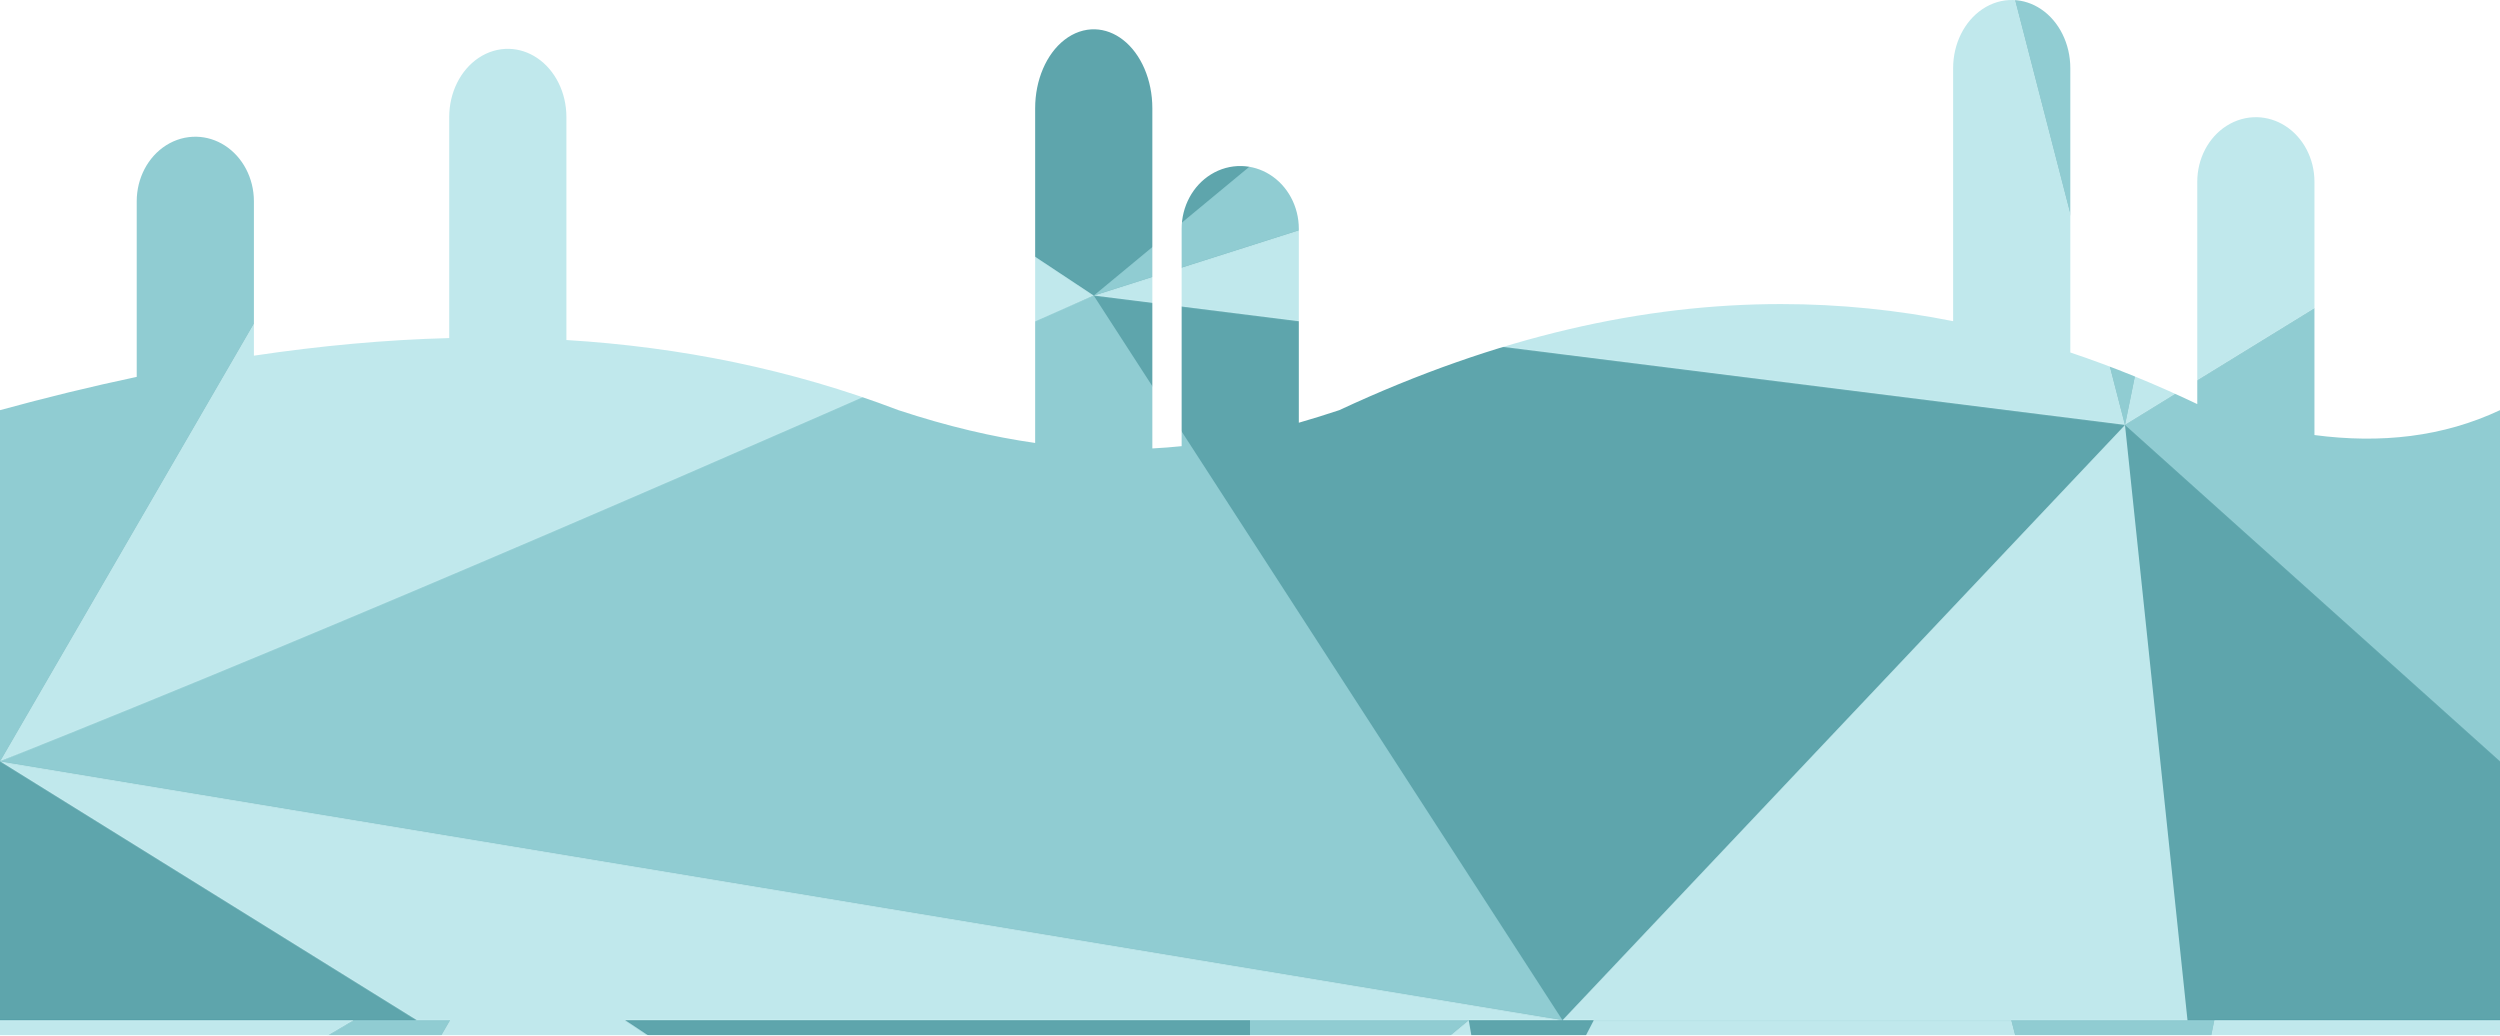
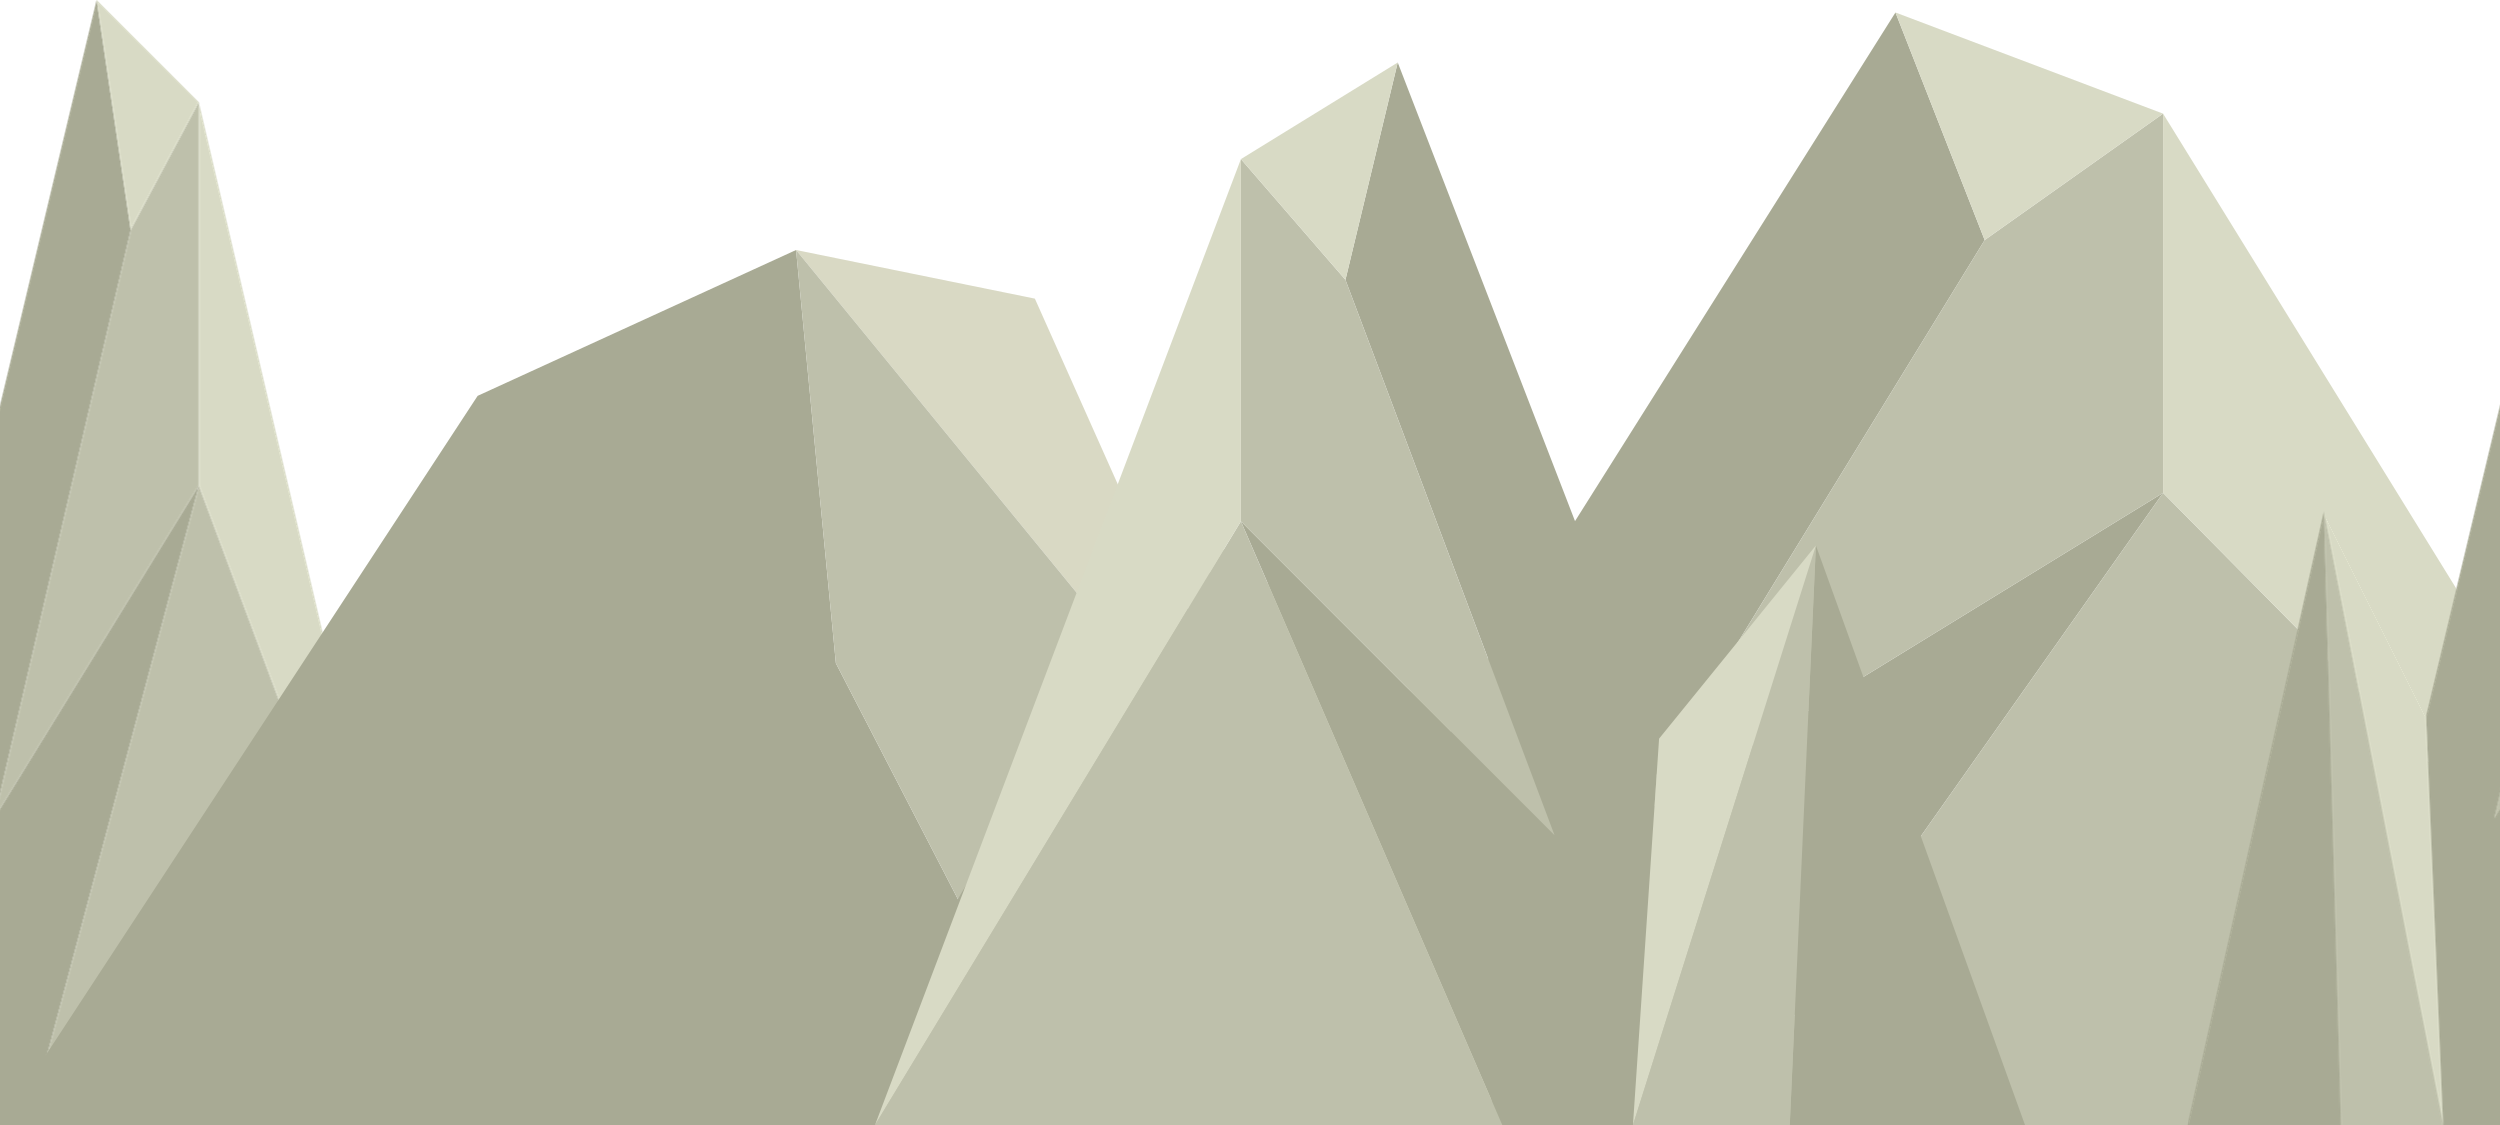
- <svg xmlns="http://www.w3.org/2000/svg" xmlns:xlink="http://www.w3.org/1999/xlink" width="1280" height="530" viewBox="0 0 1280 530" id="svg4145" version="1.1">
-   <defs id="defs4147">
-     <pattern xlink:href="#pattern4876" id="pattern4890" />
-     <pattern patternUnits="userSpaceOnUse" width="1280" height="530" patternTransform="translate(0,522.3622)" id="pattern4714">
-       <g id="g4709" transform="translate(0,-522.3622)">
-         <path style="display:inline;opacity:1;fill:#90ccd2;fill-opacity:1;stroke:none;stroke-width:2;stroke-miterlimit:4;stroke-dasharray:none;stroke-opacity:1" d="m 0,522.362 0,530 1280,0 0,-530 -1280,0 z" id="rect4802-7-3-7-8-2-7-8-8" />
-         <path style="display:inline;fill:#c0e8ec;fill-opacity:1;fill-rule:evenodd;stroke:none;stroke-width:1px;stroke-linecap:butt;stroke-linejoin:miter;stroke-opacity:1" d="M 181.312,522.362 0,629.63 l 0,290.232 230.406,-397.5 -49.094,0 z M 0,919.862 800,1052.362 560,681.362 0,919.862 Z m 560,-238.5 208,-66.25 -128,0 -80,66.25 z m 80,-66.25 112,-92.75 -112,0 0,92.75 z m 389.813,-92.75 58.188,225.25 45.719,-225.25 -103.906,0 z m 58.188,225.25 192,172.225 0,-290.232 -192,118.007 z" id="path6873-47" />
-         <path style="display:inline;fill:#e9fafb;fill-opacity:1;fill-rule:evenodd;stroke:none;stroke-width:1px;stroke-linecap:butt;stroke-linejoin:miter;stroke-opacity:1" d="M 0,522.362 0,629.605 181.281,522.362 0,522.362 Z m 230.406,0 L 0,919.862 c 187.228,-74.668 376.69,-157.542 560,-238.5 l -239.969,-159 -89.625,0 z m 329.594,159 528,66.25 -58.188,-225.224 -213.813,0 -48,92.75 -208,66.25 z m 208,-66.25 -16,-92.75 -112,92.75 128,0 z m 320,132.5 192,-118.034 0,-107.216 -146.281,0 -45.719,225.25 z m 0,0 -288,304.75 320,0 -32,-304.75 z M 800,1052.362 0,919.862 l 213.344,132.5 586.656,0 z" id="path6852-8" />
+ <svg xmlns="http://www.w3.org/2000/svg" xmlns:xlink="http://www.w3.org/1999/xlink" width="2000" height="900" viewBox="0 0 2000 900" id="svg3342" version="1.1">
+   <defs id="defs3344">
+     <pattern patternUnits="userSpaceOnUse" width="500" height="570" patternTransform="translate(-200,482.3622)" id="pattern3417">
+       <g id="g3412" transform="translate(200,-482.3622)">
+         <path style="display:inline;fill:#a8aa94;fill-opacity:1;fill-rule:evenodd;stroke:none;stroke-width:1px;stroke-linecap:butt;stroke-linejoin:miter;stroke-opacity:1" d="m 72.727,482.362 -113.636,362.727 11.364,207.273 56.818,0 L 140.909,728.499 4.545,896.908 95.455,598.953 72.727,482.362 Z M -109.091,741.453 -200,1052.362 l 102.273,0 -11.364,-310.909 z" id="path4879-3" />
+         <path style="display:inline;fill:#bec0ab;fill-opacity:1;fill-rule:evenodd;stroke:none;stroke-width:1px;stroke-linecap:butt;stroke-linejoin:miter;stroke-opacity:1" d="M 140.909,534.18 95.455,598.953 4.545,896.908 140.909,728.499 l 0,-194.318 z m 0,194.318 -113.636,323.864 90.909,0 181.818,0 -159.091,-323.864 z m -250,12.955 11.364,310.909 68.182,0 -79.545,-310.909 z" id="path4883-8" />
+         <path style="display:inline;fill:#d8dac5;fill-opacity:1;fill-rule:evenodd;stroke:none;stroke-width:1px;stroke-linecap:butt;stroke-linejoin:miter;stroke-opacity:1" d="M 72.727,482.362 95.455,598.953 140.909,534.18 72.727,482.362 Z m 68.182,51.818 0,194.318 L 300,1052.362 140.909,534.18 Z m -250,207.273 79.545,310.909 L -40.909,845.089 -109.091,741.453 Z" id="path4885-6" />
      </g>
    </pattern>
-     <pattern patternUnits="userSpaceOnUse" width="1280" height="530" patternTransform="translate(0,522.3622)" id="pattern5489">
-       <g id="g5484" transform="translate(0,-522.3622)">
-         <path style="display:inline;opacity:1;fill:#5ea5ac;fill-opacity:1;stroke:none;stroke-width:2;stroke-miterlimit:4;stroke-dasharray:none;stroke-opacity:1" d="m 0,522.362 0,530 1280,0 0,-530 -1280,0 z" id="rect4802-7-3-7-8-2-7-8-8-9" />
-         <path style="display:inline;fill:#90ccd2;fill-opacity:1;fill-rule:evenodd;stroke:none;stroke-width:1px;stroke-linecap:butt;stroke-linejoin:miter;stroke-opacity:1" d="M 181.312,522.362 0,629.63 l 0,290.232 230.406,-397.5 -49.094,0 z M 0,919.862 800,1052.362 560,681.362 0,919.862 Z m 560,-238.5 208,-66.25 -128,0 -80,66.25 z m 80,-66.25 112,-92.75 -112,0 0,92.75 z m 389.812,-92.75 58.188,225.25 45.719,-225.25 -103.906,0 z m 58.188,225.25 192,172.225 0,-290.232 -192,118.007 z" id="path6873-47-0" />
-         <path style="display:inline;fill:#c0e8ec;fill-opacity:1;fill-rule:evenodd;stroke:none;stroke-width:1px;stroke-linecap:butt;stroke-linejoin:miter;stroke-opacity:1" d="M 0,522.362 0,629.605 181.281,522.362 0,522.362 Z m 230.406,0 L 0,919.862 c 187.228,-74.668 376.69,-157.542 560,-238.5 l -239.969,-159 -89.625,0 z m 329.594,159 528,66.25 -58.188,-225.224 -213.812,0 -48,92.75 -208,66.25 z m 208,-66.25 -16,-92.75 -112,92.75 128,0 z m 320,132.5 192,-118.034 0,-107.216 -146.281,0 -45.719,225.25 z m 0,0 -288,304.75 320,0 -32,-304.75 z M 800,1052.362 0,919.862 l 213.344,132.5 586.656,0 z" id="path6852-8-4" />
+     <pattern patternUnits="userSpaceOnUse" width="500" height="570" patternTransform="translate(-200,482.3622)" id="pattern3417-6">
+       <g id="g3412-9" transform="translate(200,-482.3622)">
+         <path style="display:inline;fill:#a8aa94;fill-opacity:1;fill-rule:evenodd;stroke:none;stroke-width:1px;stroke-linecap:butt;stroke-linejoin:miter;stroke-opacity:1" d="m 72.727,482.362 -113.636,362.727 11.364,207.273 56.818,0 L 140.909,728.499 4.545,896.908 95.455,598.953 72.727,482.362 Z M -109.091,741.453 -200,1052.362 l 102.273,0 -11.364,-310.909 z" id="path4879-3-2" />
+         <path style="display:inline;fill:#bec0ab;fill-opacity:1;fill-rule:evenodd;stroke:none;stroke-width:1px;stroke-linecap:butt;stroke-linejoin:miter;stroke-opacity:1" d="M 140.909,534.18 95.455,598.953 4.545,896.908 140.909,728.499 l 0,-194.318 z m 0,194.318 -113.636,323.864 90.909,0 181.818,0 -159.091,-323.864 z m -250,12.955 11.364,310.909 68.182,0 -79.545,-310.909 z" id="path4883-8-6" />
+         <path style="display:inline;fill:#d8dac5;fill-opacity:1;fill-rule:evenodd;stroke:none;stroke-width:1px;stroke-linecap:butt;stroke-linejoin:miter;stroke-opacity:1" d="M 72.727,482.362 95.455,598.953 140.909,534.18 72.727,482.362 Z m 68.182,51.818 0,194.318 L 300,1052.362 140.909,534.18 Z m -250,207.273 79.545,310.909 L -40.909,845.089 -109.091,741.453 Z" id="path4885-6-6" />
      </g>
    </pattern>
-     <pattern patternUnits="userSpaceOnUse" width="1280" height="530" patternTransform="translate(0,522.3622)" id="pattern4876">
-       <g id="g4871" transform="translate(0,-522.3622)">
-         <path style="display:inline;opacity:1;fill:#5ea5ac;fill-opacity:1;stroke:none;stroke-width:2;stroke-miterlimit:4;stroke-dasharray:none;stroke-opacity:1" d="m 0,522.362 0,530 1280,0 0,-530 -1280,0 z" id="rect4802-7-3-7-8-2-7-8-8-4" />
-         <path style="display:inline;fill:#90ccd2;fill-opacity:1;fill-rule:evenodd;stroke:none;stroke-width:1px;stroke-linecap:butt;stroke-linejoin:miter;stroke-opacity:1" d="M 181.312,522.362 0,629.63 l 0,290.232 230.406,-397.5 -49.094,0 z M 0,919.862 800,1052.362 560,681.362 0,919.862 Z m 560,-238.5 208,-66.25 -128,0 -80,66.25 z m 80,-66.25 112,-92.75 -112,0 0,92.75 z m 389.812,-92.75 58.188,225.25 45.719,-225.25 -103.906,0 z m 58.188,225.25 192,172.225 0,-290.232 -192,118.007 z" id="path6873-47-1" />
-         <path style="display:inline;fill:#c0e8ec;fill-opacity:1;fill-rule:evenodd;stroke:none;stroke-width:1px;stroke-linecap:butt;stroke-linejoin:miter;stroke-opacity:1" d="M 0,522.362 0,629.605 181.281,522.362 0,522.362 Z m 230.406,0 L 0,919.862 c 187.228,-74.668 376.69,-157.542 560,-238.5 l -239.969,-159 -89.625,0 z m 329.594,159 528,66.25 -58.188,-225.224 -213.812,0 -48,92.75 -208,66.25 z m 208,-66.25 -16,-92.75 -112,92.75 128,0 z m 320,132.5 192,-118.034 0,-107.216 -146.281,0 -45.719,225.25 z m 0,0 -288,304.75 320,0 -32,-304.75 z M 800,1052.362 0,919.862 l 213.344,132.5 586.656,0 z" id="path6852-8-2" />
+     <pattern patternUnits="userSpaceOnUse" width="500" height="570" patternTransform="translate(-200,482.3622)" id="pattern3417-7">
+       <g id="g3412-6" transform="translate(200,-482.3622)">
+         <path style="display:inline;fill:#a8aa94;fill-opacity:1;fill-rule:evenodd;stroke:none;stroke-width:1px;stroke-linecap:butt;stroke-linejoin:miter;stroke-opacity:1" d="m 72.727,482.362 -113.636,362.727 11.364,207.273 56.818,0 L 140.909,728.499 4.545,896.908 95.455,598.953 72.727,482.362 Z M -109.091,741.453 -200,1052.362 l 102.273,0 -11.364,-310.909 z" id="path4879-3-5" />
+         <path style="display:inline;fill:#bec0ab;fill-opacity:1;fill-rule:evenodd;stroke:none;stroke-width:1px;stroke-linecap:butt;stroke-linejoin:miter;stroke-opacity:1" d="M 140.909,534.18 95.455,598.953 4.545,896.908 140.909,728.499 l 0,-194.318 z m 0,194.318 -113.636,323.864 90.909,0 181.818,0 -159.091,-323.864 z m -250,12.955 11.364,310.909 68.182,0 -79.545,-310.909 z" id="path4883-8-4" />
+         <path style="display:inline;fill:#d8dac5;fill-opacity:1;fill-rule:evenodd;stroke:none;stroke-width:1px;stroke-linecap:butt;stroke-linejoin:miter;stroke-opacity:1" d="M 72.727,482.362 95.455,598.953 140.909,534.18 72.727,482.362 Z m 68.182,51.818 0,194.318 L 300,1052.362 140.909,534.18 Z m -250,207.273 79.545,310.909 L -40.909,845.089 -109.091,741.453 Z" id="path4885-6-2" />
+       </g>
+     </pattern>
+     <pattern patternUnits="userSpaceOnUse" width="500" height="570" patternTransform="translate(-200,482.3622)" id="pattern3417-6-3">
+       <g id="g3412-9-0" transform="translate(200,-482.3622)">
+         <path style="display:inline;fill:#a8aa94;fill-opacity:1;fill-rule:evenodd;stroke:none;stroke-width:1px;stroke-linecap:butt;stroke-linejoin:miter;stroke-opacity:1" d="m 72.727,482.362 -113.636,362.727 11.364,207.273 56.818,0 L 140.909,728.499 4.545,896.908 95.455,598.953 72.727,482.362 Z M -109.091,741.453 -200,1052.362 l 102.273,0 -11.364,-310.909 z" id="path4879-3-2-3" />
+         <path style="display:inline;fill:#bec0ab;fill-opacity:1;fill-rule:evenodd;stroke:none;stroke-width:1px;stroke-linecap:butt;stroke-linejoin:miter;stroke-opacity:1" d="M 140.909,534.18 95.455,598.953 4.545,896.908 140.909,728.499 l 0,-194.318 z m 0,194.318 -113.636,323.864 90.909,0 181.818,0 -159.091,-323.864 z m -250,12.955 11.364,310.909 68.182,0 -79.545,-310.909 z" id="path4883-8-6-1" />
+         <path style="display:inline;fill:#d8dac5;fill-opacity:1;fill-rule:evenodd;stroke:none;stroke-width:1px;stroke-linecap:butt;stroke-linejoin:miter;stroke-opacity:1" d="M 72.727,482.362 95.455,598.953 140.909,534.18 72.727,482.362 Z m 68.182,51.818 0,194.318 L 300,1052.362 140.909,534.18 Z m -250,207.273 79.545,310.909 L -40.909,845.089 -109.091,741.453 Z" id="path4885-6-6-7" />
+       </g>
+     </pattern>
+     <pattern patternUnits="userSpaceOnUse" width="500" height="570" patternTransform="translate(-200,482.3622)" id="pattern3417-7-1">
+       <g id="g3412-6-4" transform="translate(200,-482.3622)">
+         <path style="display:inline;fill:#a8aa94;fill-opacity:1;fill-rule:evenodd;stroke:none;stroke-width:1px;stroke-linecap:butt;stroke-linejoin:miter;stroke-opacity:1" d="m 72.727,482.362 -113.636,362.727 11.364,207.273 56.818,0 L 140.909,728.499 4.545,896.908 95.455,598.953 72.727,482.362 Z M -109.091,741.453 -200,1052.362 l 102.273,0 -11.364,-310.909 z" id="path4879-3-5-8" />
+         <path style="display:inline;fill:#bec0ab;fill-opacity:1;fill-rule:evenodd;stroke:none;stroke-width:1px;stroke-linecap:butt;stroke-linejoin:miter;stroke-opacity:1" d="M 140.909,534.18 95.455,598.953 4.545,896.908 140.909,728.499 l 0,-194.318 z m 0,194.318 -113.636,323.864 90.909,0 181.818,0 -159.091,-323.864 z m -250,12.955 11.364,310.909 68.182,0 -79.545,-310.909 z" id="path4883-8-4-1" />
+         <path style="display:inline;fill:#d8dac5;fill-opacity:1;fill-rule:evenodd;stroke:none;stroke-width:1px;stroke-linecap:butt;stroke-linejoin:miter;stroke-opacity:1" d="M 72.727,482.362 95.455,598.953 140.909,534.18 72.727,482.362 Z m 68.182,51.818 0,194.318 L 300,1052.362 140.909,534.18 Z m -250,207.273 79.545,310.909 L -40.909,845.089 -109.091,741.453 Z" id="path4885-6-2-3" />
+       </g>
+     </pattern>
+     <pattern patternUnits="userSpaceOnUse" width="500" height="570" patternTransform="translate(-200,482.3622)" id="pattern3417-6-3-2">
+       <g id="g3412-9-0-0" transform="translate(200,-482.3622)">
+         <path style="display:inline;fill:#a8aa94;fill-opacity:1;fill-rule:evenodd;stroke:none;stroke-width:1px;stroke-linecap:butt;stroke-linejoin:miter;stroke-opacity:1" d="m 72.727,482.362 -113.636,362.727 11.364,207.273 56.818,0 L 140.909,728.499 4.545,896.908 95.455,598.953 72.727,482.362 Z M -109.091,741.453 -200,1052.362 l 102.273,0 -11.364,-310.909 z" id="path4879-3-2-3-9" />
+         <path style="display:inline;fill:#bec0ab;fill-opacity:1;fill-rule:evenodd;stroke:none;stroke-width:1px;stroke-linecap:butt;stroke-linejoin:miter;stroke-opacity:1" d="M 140.909,534.18 95.455,598.953 4.545,896.908 140.909,728.499 l 0,-194.318 z m 0,194.318 -113.636,323.864 90.909,0 181.818,0 -159.091,-323.864 z m -250,12.955 11.364,310.909 68.182,0 -79.545,-310.909 z" id="path4883-8-6-1-3" />
+         <path style="display:inline;fill:#d8dac5;fill-opacity:1;fill-rule:evenodd;stroke:none;stroke-width:1px;stroke-linecap:butt;stroke-linejoin:miter;stroke-opacity:1" d="M 72.727,482.362 95.455,598.953 140.909,534.18 72.727,482.362 Z m 68.182,51.818 0,194.318 L 300,1052.362 140.909,534.18 Z m -250,207.273 79.545,310.909 L -40.909,845.089 -109.091,741.453 Z" id="path4885-6-6-7-0" />
+       </g>
+     </pattern>
+     <pattern xlink:href="#pattern3417-0" id="pattern3534" patternTransform="matrix(1.2,0,0,1.578947,-250,152.3622)" />
+     <pattern patternUnits="userSpaceOnUse" width="500" height="570" patternTransform="translate(-200,482.3622)" id="pattern3417-0">
+       <g id="g3412-2" transform="translate(200,-482.3622)">
+         <path style="display:inline;fill:#a8aa94;fill-opacity:1;fill-rule:evenodd;stroke:none;stroke-width:1px;stroke-linecap:butt;stroke-linejoin:miter;stroke-opacity:1" d="m 72.727,482.362 -113.636,362.727 11.364,207.273 56.818,0 L 140.909,728.499 4.545,896.908 95.455,598.953 72.727,482.362 Z M -109.091,741.453 -200,1052.362 l 102.273,0 -11.364,-310.909 z" id="path4879-3-7" />
+         <path style="display:inline;fill:#bec0ab;fill-opacity:1;fill-rule:evenodd;stroke:none;stroke-width:1px;stroke-linecap:butt;stroke-linejoin:miter;stroke-opacity:1" d="M 140.909,534.18 95.455,598.953 4.545,896.908 140.909,728.499 l 0,-194.318 z m 0,194.318 -113.636,323.864 90.909,0 181.818,0 -159.091,-323.864 z m -250,12.955 11.364,310.909 68.182,0 -79.545,-310.909 z" id="path4883-8-0" />
+         <path style="display:inline;fill:#d8dac5;fill-opacity:1;fill-rule:evenodd;stroke:none;stroke-width:1px;stroke-linecap:butt;stroke-linejoin:miter;stroke-opacity:1" d="M 72.727,482.362 95.455,598.953 140.909,534.18 72.727,482.362 Z m 68.182,51.818 0,194.318 L 300,1052.362 140.909,534.18 Z m -250,207.273 79.545,310.909 L -40.909,845.089 -109.091,741.453 Z" id="path4885-6-9" />
+       </g>
+     </pattern>
+     <pattern patternUnits="userSpaceOnUse" width="500" height="570" patternTransform="translate(-200,482.3622)" id="pattern3417-6-5">
+       <g id="g3412-9-9" transform="translate(200,-482.3622)">
+         <path style="display:inline;fill:#a8aa94;fill-opacity:1;fill-rule:evenodd;stroke:none;stroke-width:1px;stroke-linecap:butt;stroke-linejoin:miter;stroke-opacity:1" d="m 72.727,482.362 -113.636,362.727 11.364,207.273 56.818,0 L 140.909,728.499 4.545,896.908 95.455,598.953 72.727,482.362 Z M -109.091,741.453 -200,1052.362 l 102.273,0 -11.364,-310.909 z" id="path4879-3-2-2" />
+         <path style="display:inline;fill:#bec0ab;fill-opacity:1;fill-rule:evenodd;stroke:none;stroke-width:1px;stroke-linecap:butt;stroke-linejoin:miter;stroke-opacity:1" d="M 140.909,534.18 95.455,598.953 4.545,896.908 140.909,728.499 l 0,-194.318 z m 0,194.318 -113.636,323.864 90.909,0 181.818,0 -159.091,-323.864 z m -250,12.955 11.364,310.909 68.182,0 -79.545,-310.909 z" id="path4883-8-6-5" />
+         <path style="display:inline;fill:#d8dac5;fill-opacity:1;fill-rule:evenodd;stroke:none;stroke-width:1px;stroke-linecap:butt;stroke-linejoin:miter;stroke-opacity:1" d="M 72.727,482.362 95.455,598.953 140.909,534.18 72.727,482.362 Z m 68.182,51.818 0,194.318 L 300,1052.362 140.909,534.18 Z m -250,207.273 79.545,310.909 L -40.909,845.089 -109.091,741.453 Z" id="path4885-6-6-4" />
+       </g>
+     </pattern>
+     <pattern patternUnits="userSpaceOnUse" width="500" height="570" patternTransform="translate(-200,482.3622)" id="pattern3417-0-5">
+       <g id="g3412-2-7" transform="translate(200,-482.3622)">
+         <path style="display:inline;fill:#a8aa94;fill-opacity:1;fill-rule:evenodd;stroke:none;stroke-width:1px;stroke-linecap:butt;stroke-linejoin:miter;stroke-opacity:1" d="m 72.727,482.362 -113.636,362.727 11.364,207.273 56.818,0 L 140.909,728.499 4.545,896.908 95.455,598.953 72.727,482.362 Z M -109.091,741.453 -200,1052.362 l 102.273,0 -11.364,-310.909 z" id="path4879-3-7-0" />
+         <path style="display:inline;fill:#bec0ab;fill-opacity:1;fill-rule:evenodd;stroke:none;stroke-width:1px;stroke-linecap:butt;stroke-linejoin:miter;stroke-opacity:1" d="M 140.909,534.18 95.455,598.953 4.545,896.908 140.909,728.499 l 0,-194.318 z m 0,194.318 -113.636,323.864 90.909,0 181.818,0 -159.091,-323.864 z m -250,12.955 11.364,310.909 68.182,0 -79.545,-310.909 z" id="path4883-8-0-6" />
+         <path style="display:inline;fill:#d8dac5;fill-opacity:1;fill-rule:evenodd;stroke:none;stroke-width:1px;stroke-linecap:butt;stroke-linejoin:miter;stroke-opacity:1" d="M 72.727,482.362 95.455,598.953 140.909,534.18 72.727,482.362 Z m 68.182,51.818 0,194.318 L 300,1052.362 140.909,534.18 Z m -250,207.273 79.545,310.909 L -40.909,845.089 -109.091,741.453 Z" id="path4885-6-9-5" />
+       </g>
+     </pattern>
+     <pattern xlink:href="#pattern3417-0-5-0" id="pattern3534-8" patternTransform="matrix(1.2,0,0,1.578947,1750,152.3622)" />
+     <pattern patternUnits="userSpaceOnUse" width="500" height="570" patternTransform="translate(-200,482.3622)" id="pattern3417-0-5-0">
+       <g id="g3412-2-7-8" transform="translate(200,-482.3622)">
+         <path style="display:inline;fill:#a8aa94;fill-opacity:1;fill-rule:evenodd;stroke:none;stroke-width:1px;stroke-linecap:butt;stroke-linejoin:miter;stroke-opacity:1" d="m 72.727,482.362 -113.636,362.727 11.364,207.273 56.818,0 L 140.909,728.499 4.545,896.908 95.455,598.953 72.727,482.362 Z M -109.091,741.453 -200,1052.362 l 102.273,0 -11.364,-310.909 z" id="path4879-3-7-0-9" />
+         <path style="display:inline;fill:#bec0ab;fill-opacity:1;fill-rule:evenodd;stroke:none;stroke-width:1px;stroke-linecap:butt;stroke-linejoin:miter;stroke-opacity:1" d="M 140.909,534.18 95.455,598.953 4.545,896.908 140.909,728.499 l 0,-194.318 z m 0,194.318 -113.636,323.864 90.909,0 181.818,0 -159.091,-323.864 z m -250,12.955 11.364,310.909 68.182,0 -79.545,-310.909 z" id="path4883-8-0-6-5" />
+         <path style="display:inline;fill:#d8dac5;fill-opacity:1;fill-rule:evenodd;stroke:none;stroke-width:1px;stroke-linecap:butt;stroke-linejoin:miter;stroke-opacity:1" d="M 72.727,482.362 95.455,598.953 140.909,534.18 72.727,482.362 Z m 68.182,51.818 0,194.318 L 300,1052.362 140.909,534.18 Z m -250,207.273 79.545,310.909 L -40.909,845.089 -109.091,741.453 Z" id="path4885-6-9-5-2" />
      </g>
    </pattern>
  </defs>
-   <g id="layer1" transform="translate(0,-522.3622)">
-     <path style="stroke:none;fill:url(#pattern4890)" d="M 1030.709 0.01 A 30 34.898 0 0 0 1015 4.676 A 30 34.898 0 0 0 1000 34.898 L 1000 164.441 C 971.471 158.758 942.12 155.677 911.795 155.684 C 842.147 155.698 767.378 171.937 685.715 210 C 678.895 212.264 671.998 214.421 665 216.436 L 665 117.143 A 30 32.143 0 0 0 650 89.307 A 30 32.143 0 0 0 635.709 85.01 A 30 32.143 0 0 0 620 89.307 A 30 32.143 0 0 0 605 117.143 L 605 228.438 C 600.086 228.946 595.087 229.337 590 229.604 L 590 55.408 A 30 40.408 0 0 0 575 20.414 A 30 40.408 0 0 0 560.709 15.012 A 30 40.408 0 0 0 545 20.414 A 30 40.408 0 0 0 530 55.408 L 530 226.793 C 508.479 223.732 485.303 218.356 460 210 C 405.062 189.045 348.282 177.659 290 174.092 L 290 59.898 A 30 34.898 0 0 0 275 29.676 A 30 34.898 0 0 0 260.709 25.01 A 30 34.898 0 0 0 245 29.676 A 30 34.898 0 0 0 230 59.898 L 230 173.094 C 197.078 173.96 163.724 177.067 130 182.104 L 130 103.061 A 30 33.061 0 0 0 115 74.43 A 30 33.061 0 0 0 100.709 70.01 A 30 33.061 0 0 0 85 74.43 A 30 33.061 0 0 0 70 103.061 L 70 192.963 C 46.817 197.863 23.478 203.569 0 210 L 0 530 L 1280 530 L 1280 210 C 1250.872 223.695 1219.063 227.231 1185 222.748 L 1185 93.061 A 30 33.061 0 0 0 1170 64.43 A 30 33.061 0 0 0 1155.709 60.01 A 30 33.061 0 0 0 1140 64.43 A 30 33.061 0 0 0 1125 93.061 L 1125 206.893 C 1103.751 196.761 1082.109 187.874 1060 180.469 L 1060 34.898 A 30 34.898 0 0 0 1045 4.676 A 30 34.898 0 0 0 1030.709 0.01 z " transform="translate(0,522.3622)" id="rect4882" />
+   <g id="layer1" transform="translate(0,-152.3622)">
+     <rect style="fill:url(#pattern3534);stroke:none" width="600" height="900" x="-250" y="152.362" id="rect3423" />
+     <g id="g3445" transform="matrix(5.5,0,0,3.684194,-4350.808,-614.2847)">
+       <path id="path4141-2-6-0" d="m 906.845,262.377 -23.158,15.834 -23.156,15.834 -69.475,158.332 69.475,0 57.895,0 28.947,0 -34.738,-100.275 -5.789,-89.725 z" style="display:inline;fill:#a8aa94;fill-opacity:1;fill-rule:evenodd;stroke:none;stroke-width:1px;stroke-linecap:butt;stroke-linejoin:miter;stroke-opacity:1" />
+       <path id="path4157-0-4-5" d="m 906.845,262.378 69.474,126.668 -34.737,-116.111 -34.737,-10.557 z m 69.474,126.668 -28.947,63.332 63.684,0 -34.737,-63.332 z" style="display:inline;fill:#d9d9c4;fill-opacity:1;fill-rule:evenodd;stroke:none;stroke-width:1px;stroke-linecap:butt;stroke-linejoin:miter;stroke-opacity:1" />
+       <path id="path4167-3-8-2" d="m 906.845,262.378 5.79,89.723 34.737,100.277 28.947,-63.332 -69.474,-126.668 z" style="display:inline;fill:#bec0ab;fill-opacity:1;fill-rule:evenodd;stroke:none;stroke-width:1px;stroke-linecap:butt;stroke-linejoin:miter;stroke-opacity:1" />
+     </g>
+     <g id="g3471" transform="matrix(7.13636,0,0,4.045455,-8820.349,273.144)">
+       <path id="path4879-6" d="m 1448.457,-27.384 -50,140 5,80 25,0 50,-125 -60,65 40,-115 -10,-45 z m -80,100 -40,120 45,0 -5,-120 z" style="display:inline;fill:#a8aa94;fill-opacity:1;fill-rule:evenodd;stroke:none;stroke-width:1px;stroke-linecap:butt;stroke-linejoin:miter;stroke-opacity:1" />
+       <path id="path4883-4" d="m 1478.457,-7.384 -20,25 -40,115 60,-65 0,-75 z m 0,75 -50,125 40,0 80,0 -70,-125 z m -110,5 5,120 30,0 -35,-120 z" style="display:inline;fill:#bec0ab;fill-opacity:1;fill-rule:evenodd;stroke:none;stroke-width:1px;stroke-linecap:butt;stroke-linejoin:miter;stroke-opacity:1" />
+       <path id="path4885-7" d="m 1448.457,-27.384 10,45 20,-25 -30,-20 z m 30,20 0,75 70,125 -70,-200 z m -110,80 35,120 -5,-80 -30,-40 z" style="display:inline;fill:#d8dac5;fill-opacity:1;fill-rule:evenodd;stroke:none;stroke-width:1px;stroke-linecap:butt;stroke-linejoin:miter;stroke-opacity:1" />
+     </g>
+     <rect style="fill:url(#pattern3534-8);stroke:none" width="600" height="900" x="1750" y="152.362" id="rect3423-6" />
+     <g id="g3545" transform="matrix(4.181817,0,0,3.863636,-2287.007,-1752.546)">
+       <path id="path4879-9" d="m 814.285,505.976 50,140 -5,80 -25,0 -50,-125 60,65 -40,-115 10,-45 z m 80,100 40,120 -45,0 5,-120 z" style="display:inline;fill:#a8aa94;fill-opacity:1;fill-rule:evenodd;stroke:none;stroke-width:1px;stroke-linecap:butt;stroke-linejoin:miter;stroke-opacity:1" />
+       <path id="path4883-6" d="m 784.284,525.976 20,25 40,115 -60,-65 0,-75 z m 0,75 50,125 -40,0 -80,0 70,-125 z m 110,5 -5,120 -30,0 35,-120 z" style="display:inline;fill:#bec0ab;fill-opacity:1;fill-rule:evenodd;stroke:none;stroke-width:1px;stroke-linecap:butt;stroke-linejoin:miter;stroke-opacity:1" />
+       <path id="path4885-0" d="m 814.285,505.976 -10,45 -20,-25 30,-20 z m -30,20 0,75 -70,125 70,-200 z m 110,80 -35,120 5,-80 30,-40 z" style="display:inline;fill:#d8dac5;fill-opacity:1;fill-rule:evenodd;stroke:none;stroke-width:1px;stroke-linecap:butt;stroke-linejoin:miter;stroke-opacity:1" />
+     </g>
  </g>
</svg>
